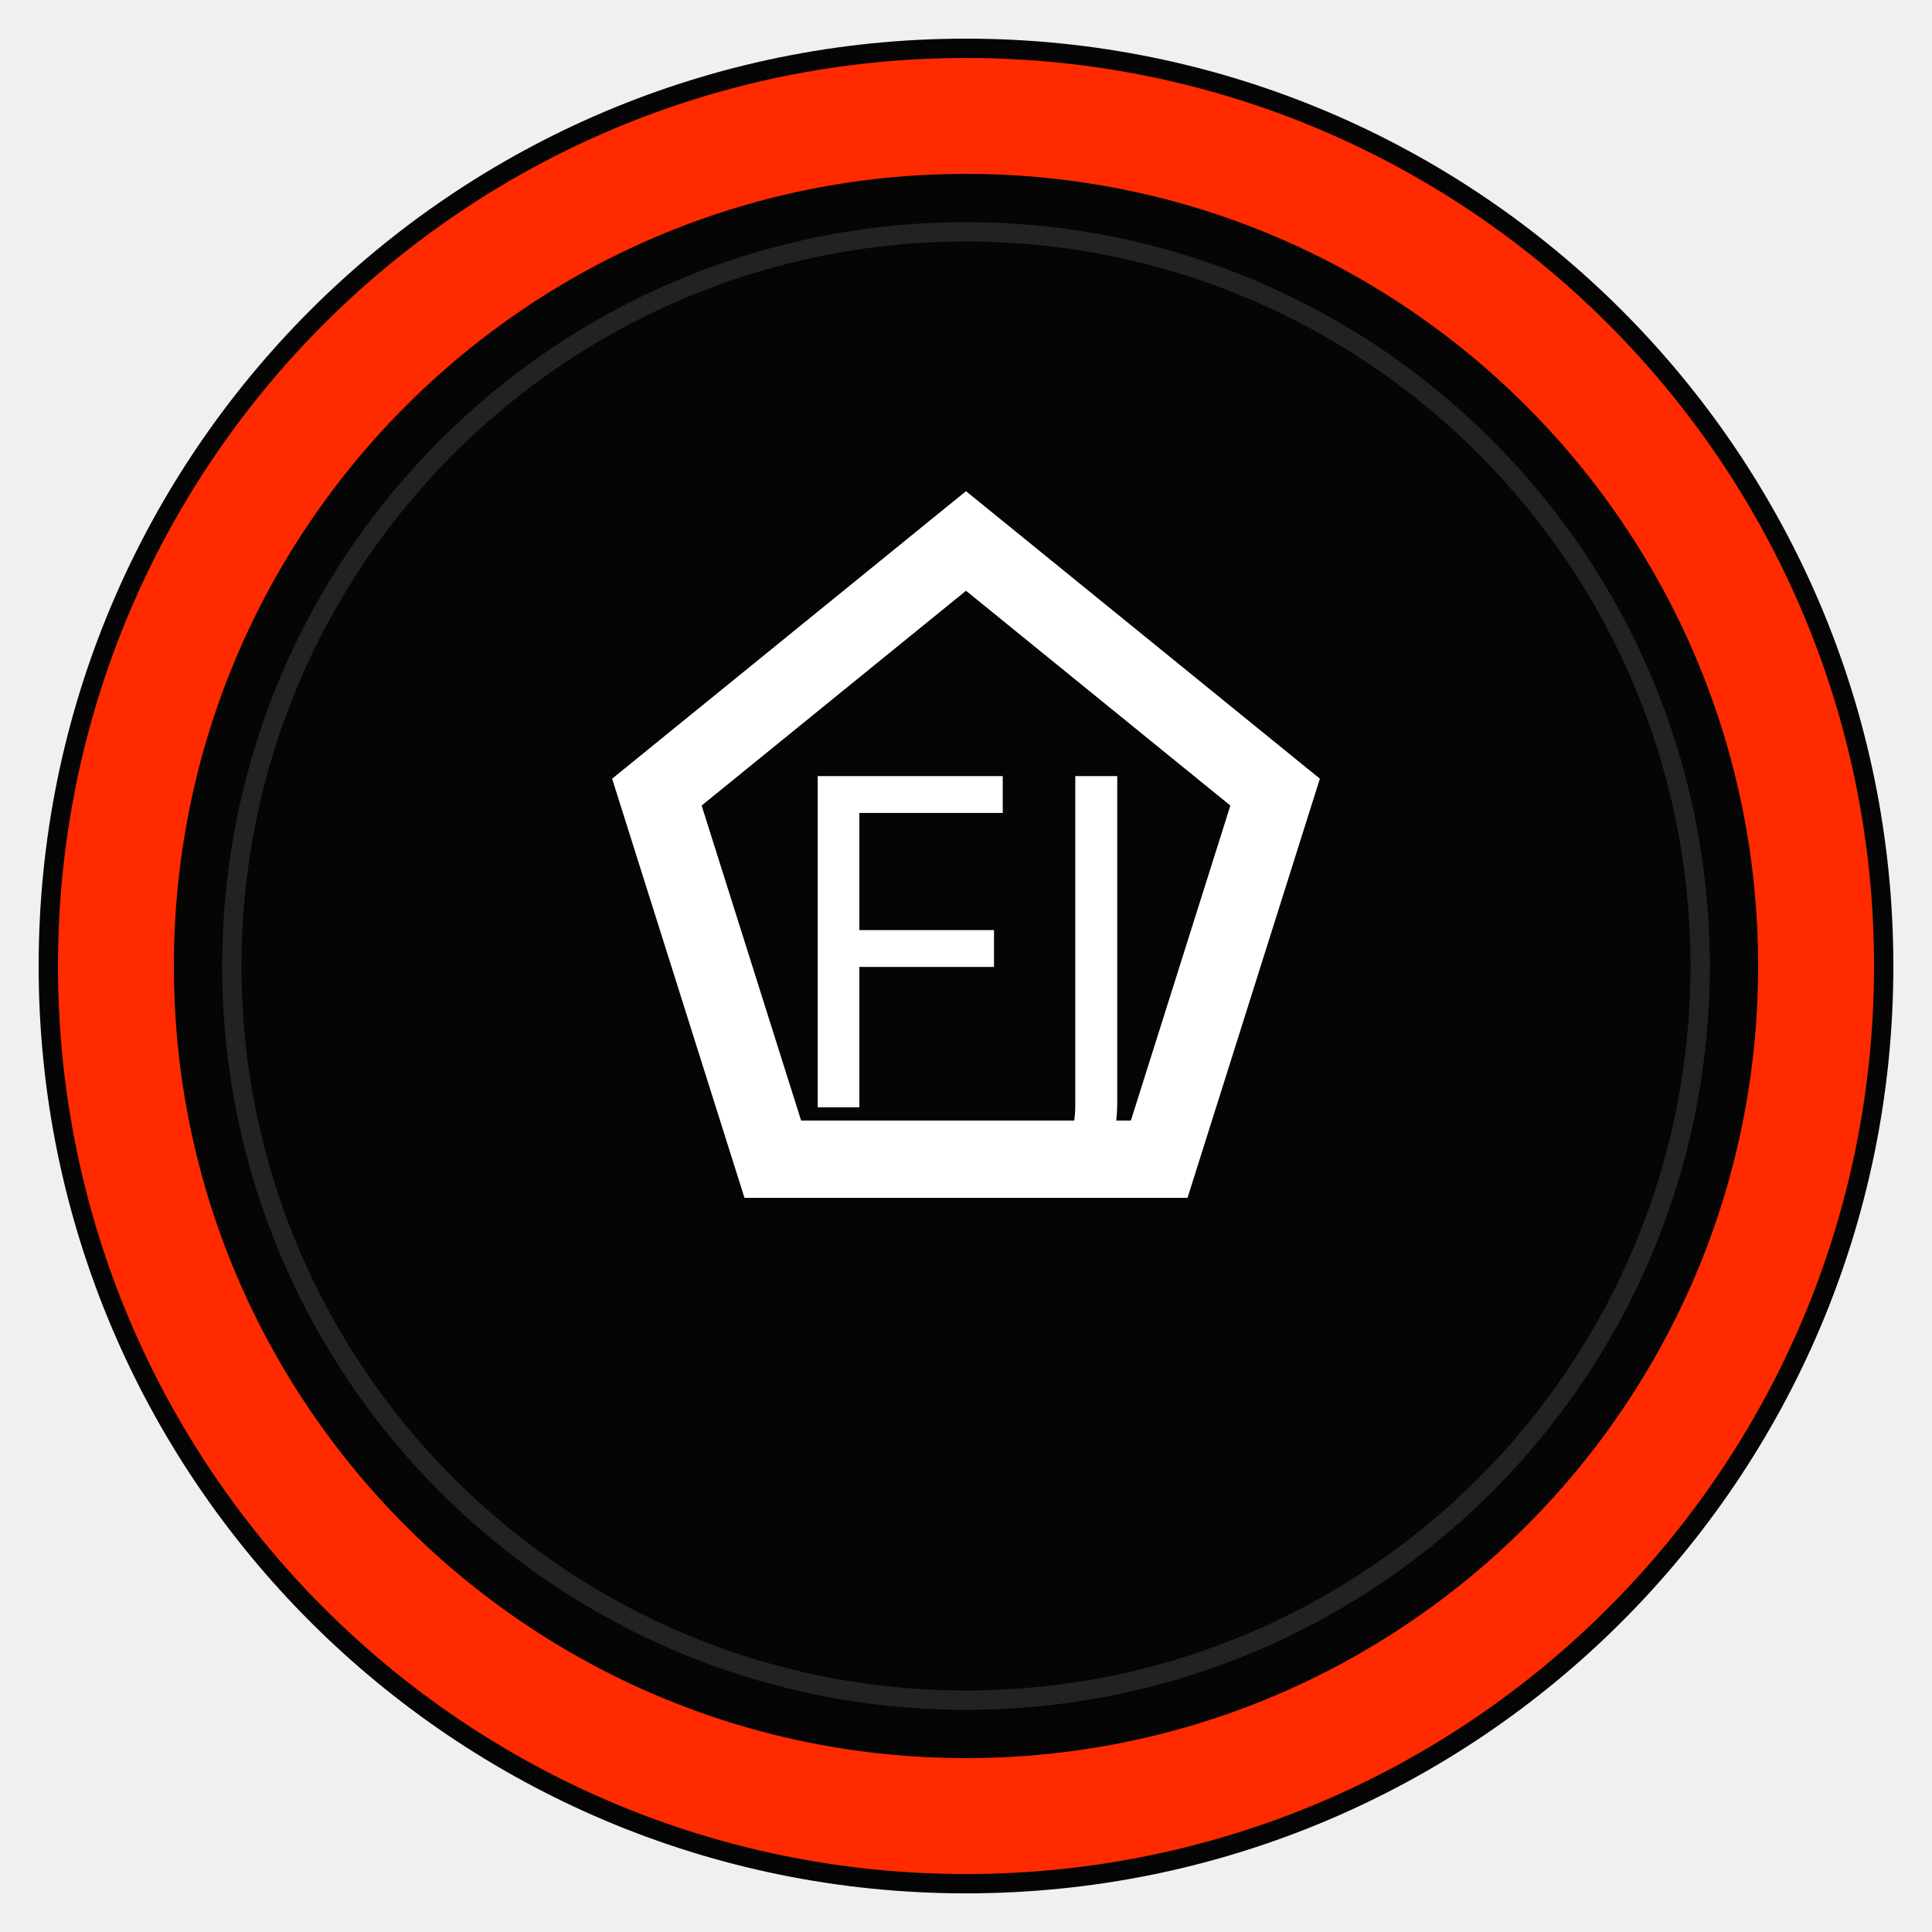
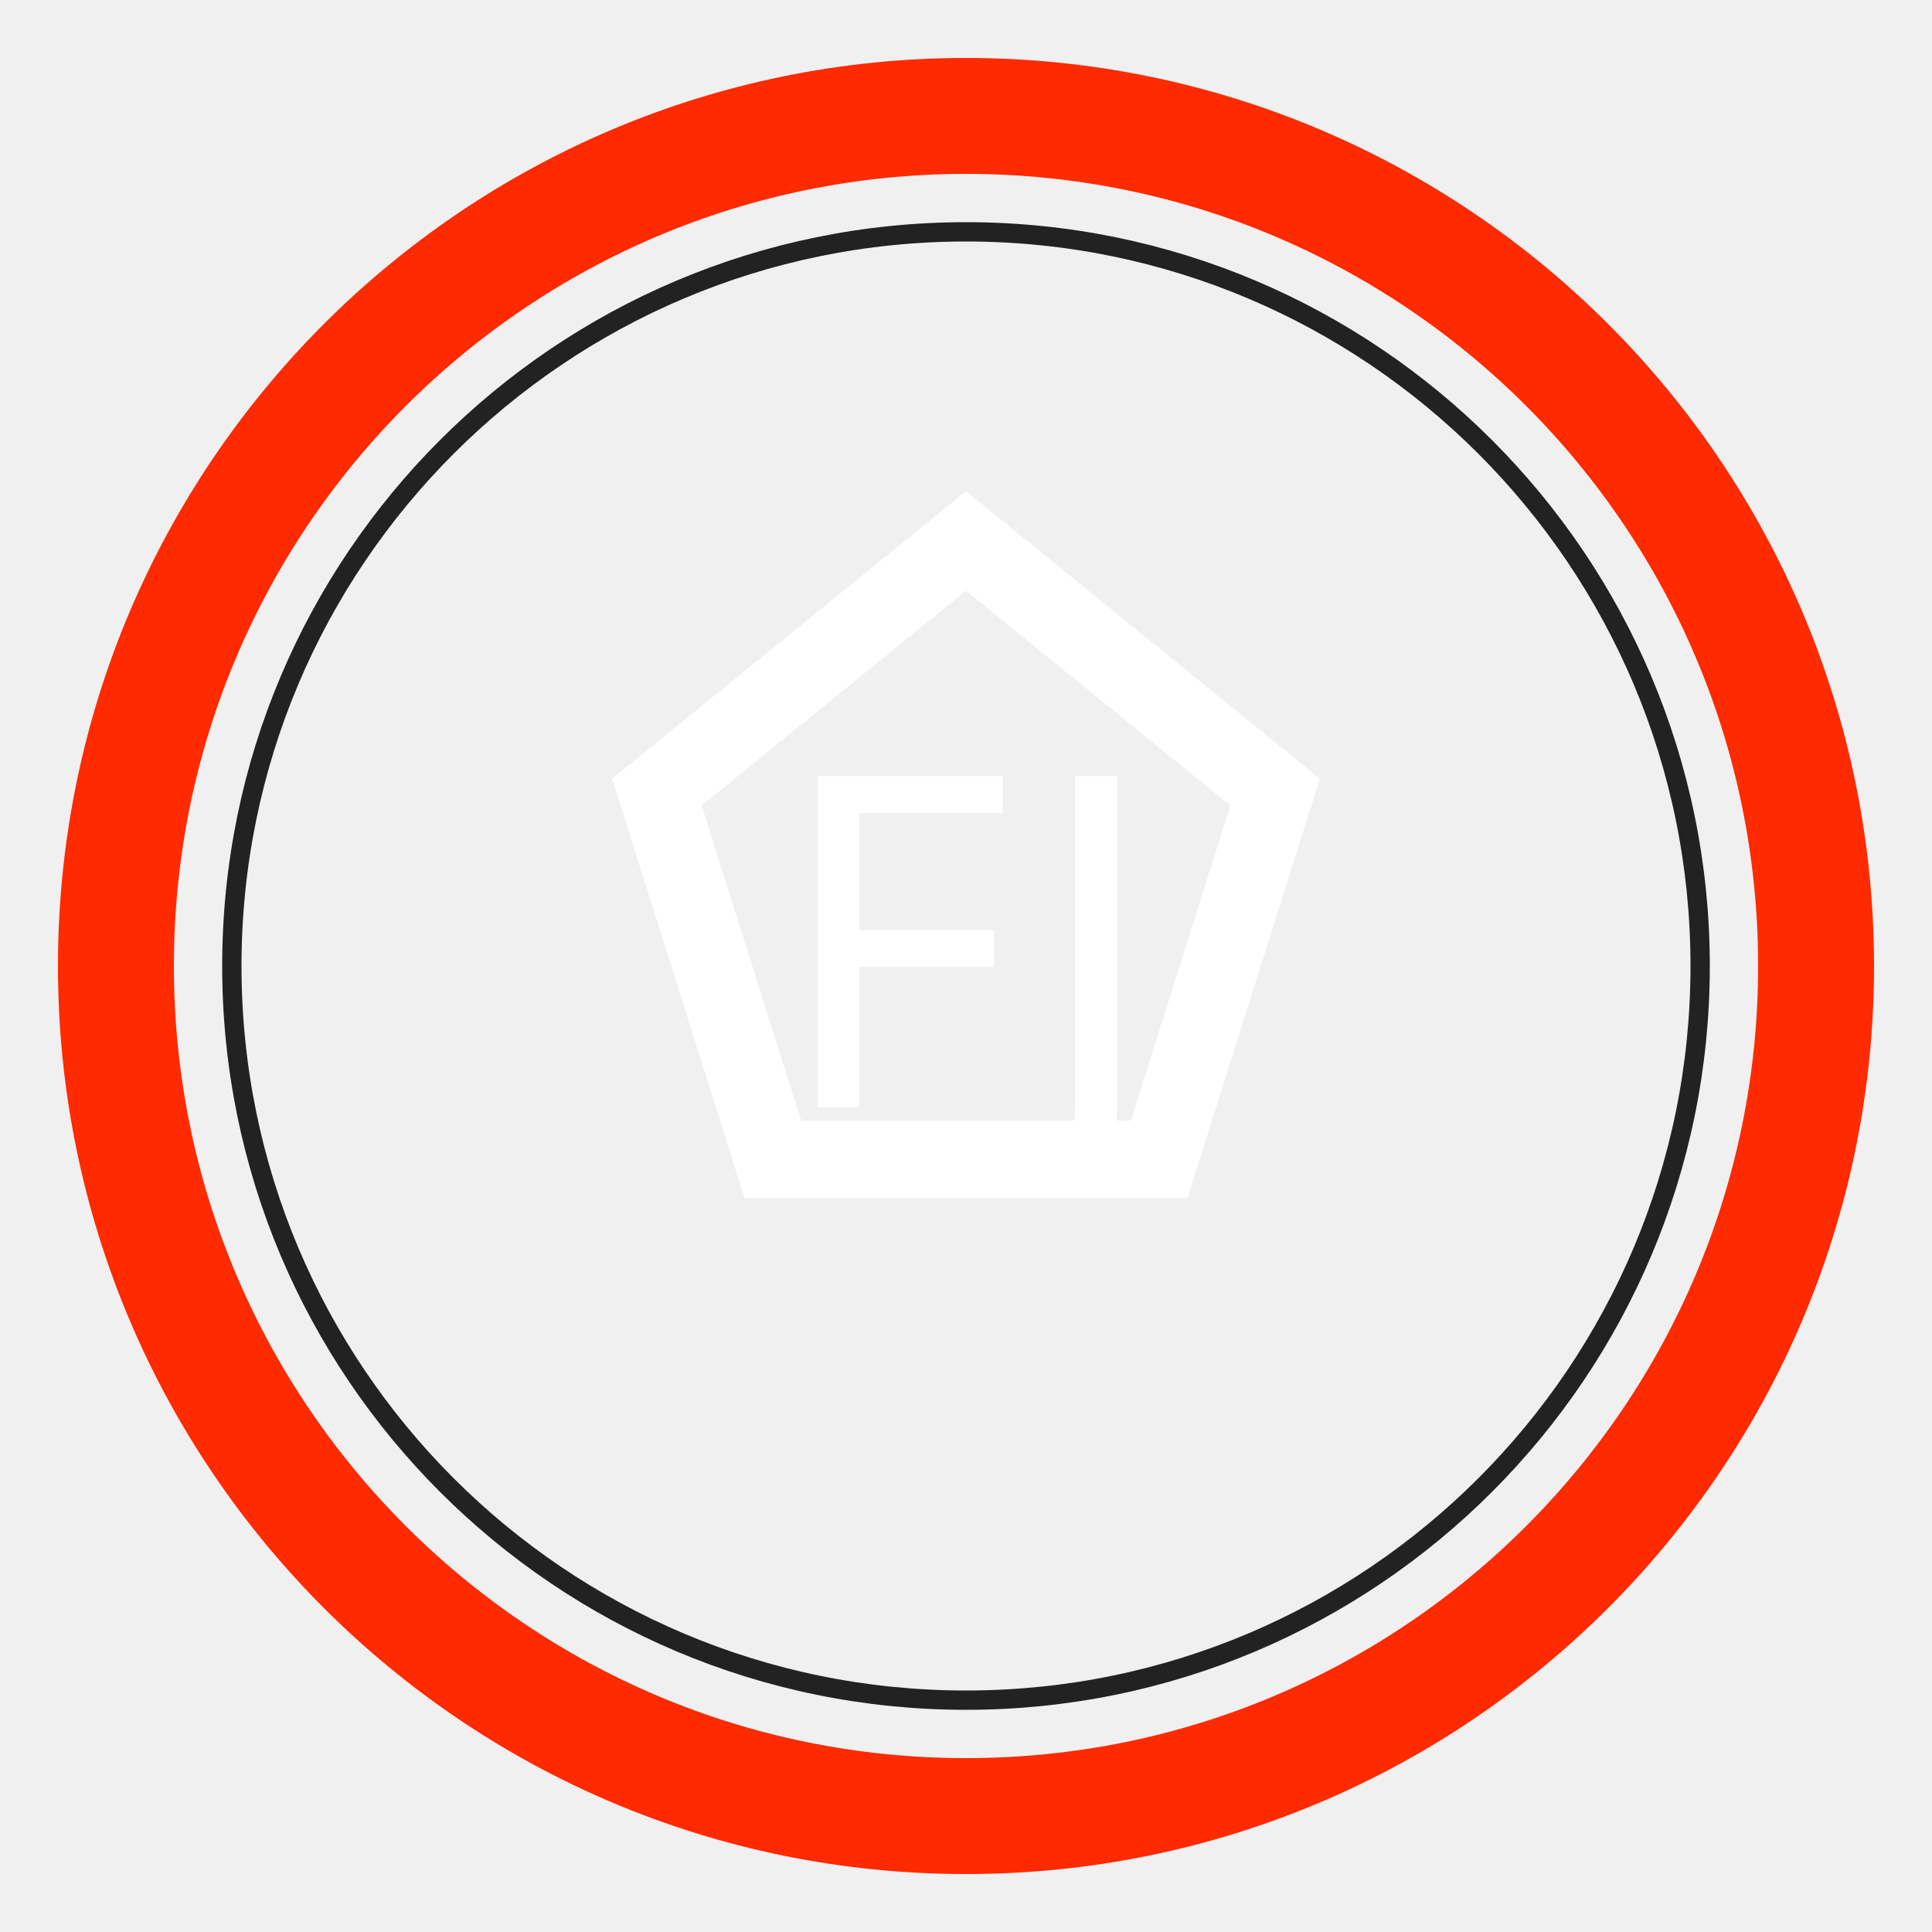
<svg xmlns="http://www.w3.org/2000/svg" viewBox="0 0 100 100">
-   <circle cx="50" cy="50" r="48" fill="#050505" />
+   <circle cx="50" cy="50" r="48" fill="transparent" />
  <circle class="logo-ring" cx="50" cy="50" r="44" fill="none" stroke="#FF2A00" stroke-width="6" />
  <circle class="logo-inner-ring" cx="50" cy="50" r="38" fill="none" stroke="#222222" stroke-width="1" />
  <polygon class="logo-pentagon" points="50,28 66,41 60,60 40,60 34,41" fill="none" stroke="#FFFFFF" stroke-width="4" stroke-linejoin="miter" />
  <text class="logo-text" x="50" y="48" font-family="'Alfa Slab One', 'Space Grotesk', system-ui, sans-serif" font-weight="400" font-size="24" fill="#FFFFFF" text-anchor="middle" dominant-baseline="central" letter-spacing="1">FJ</text>
</svg>
